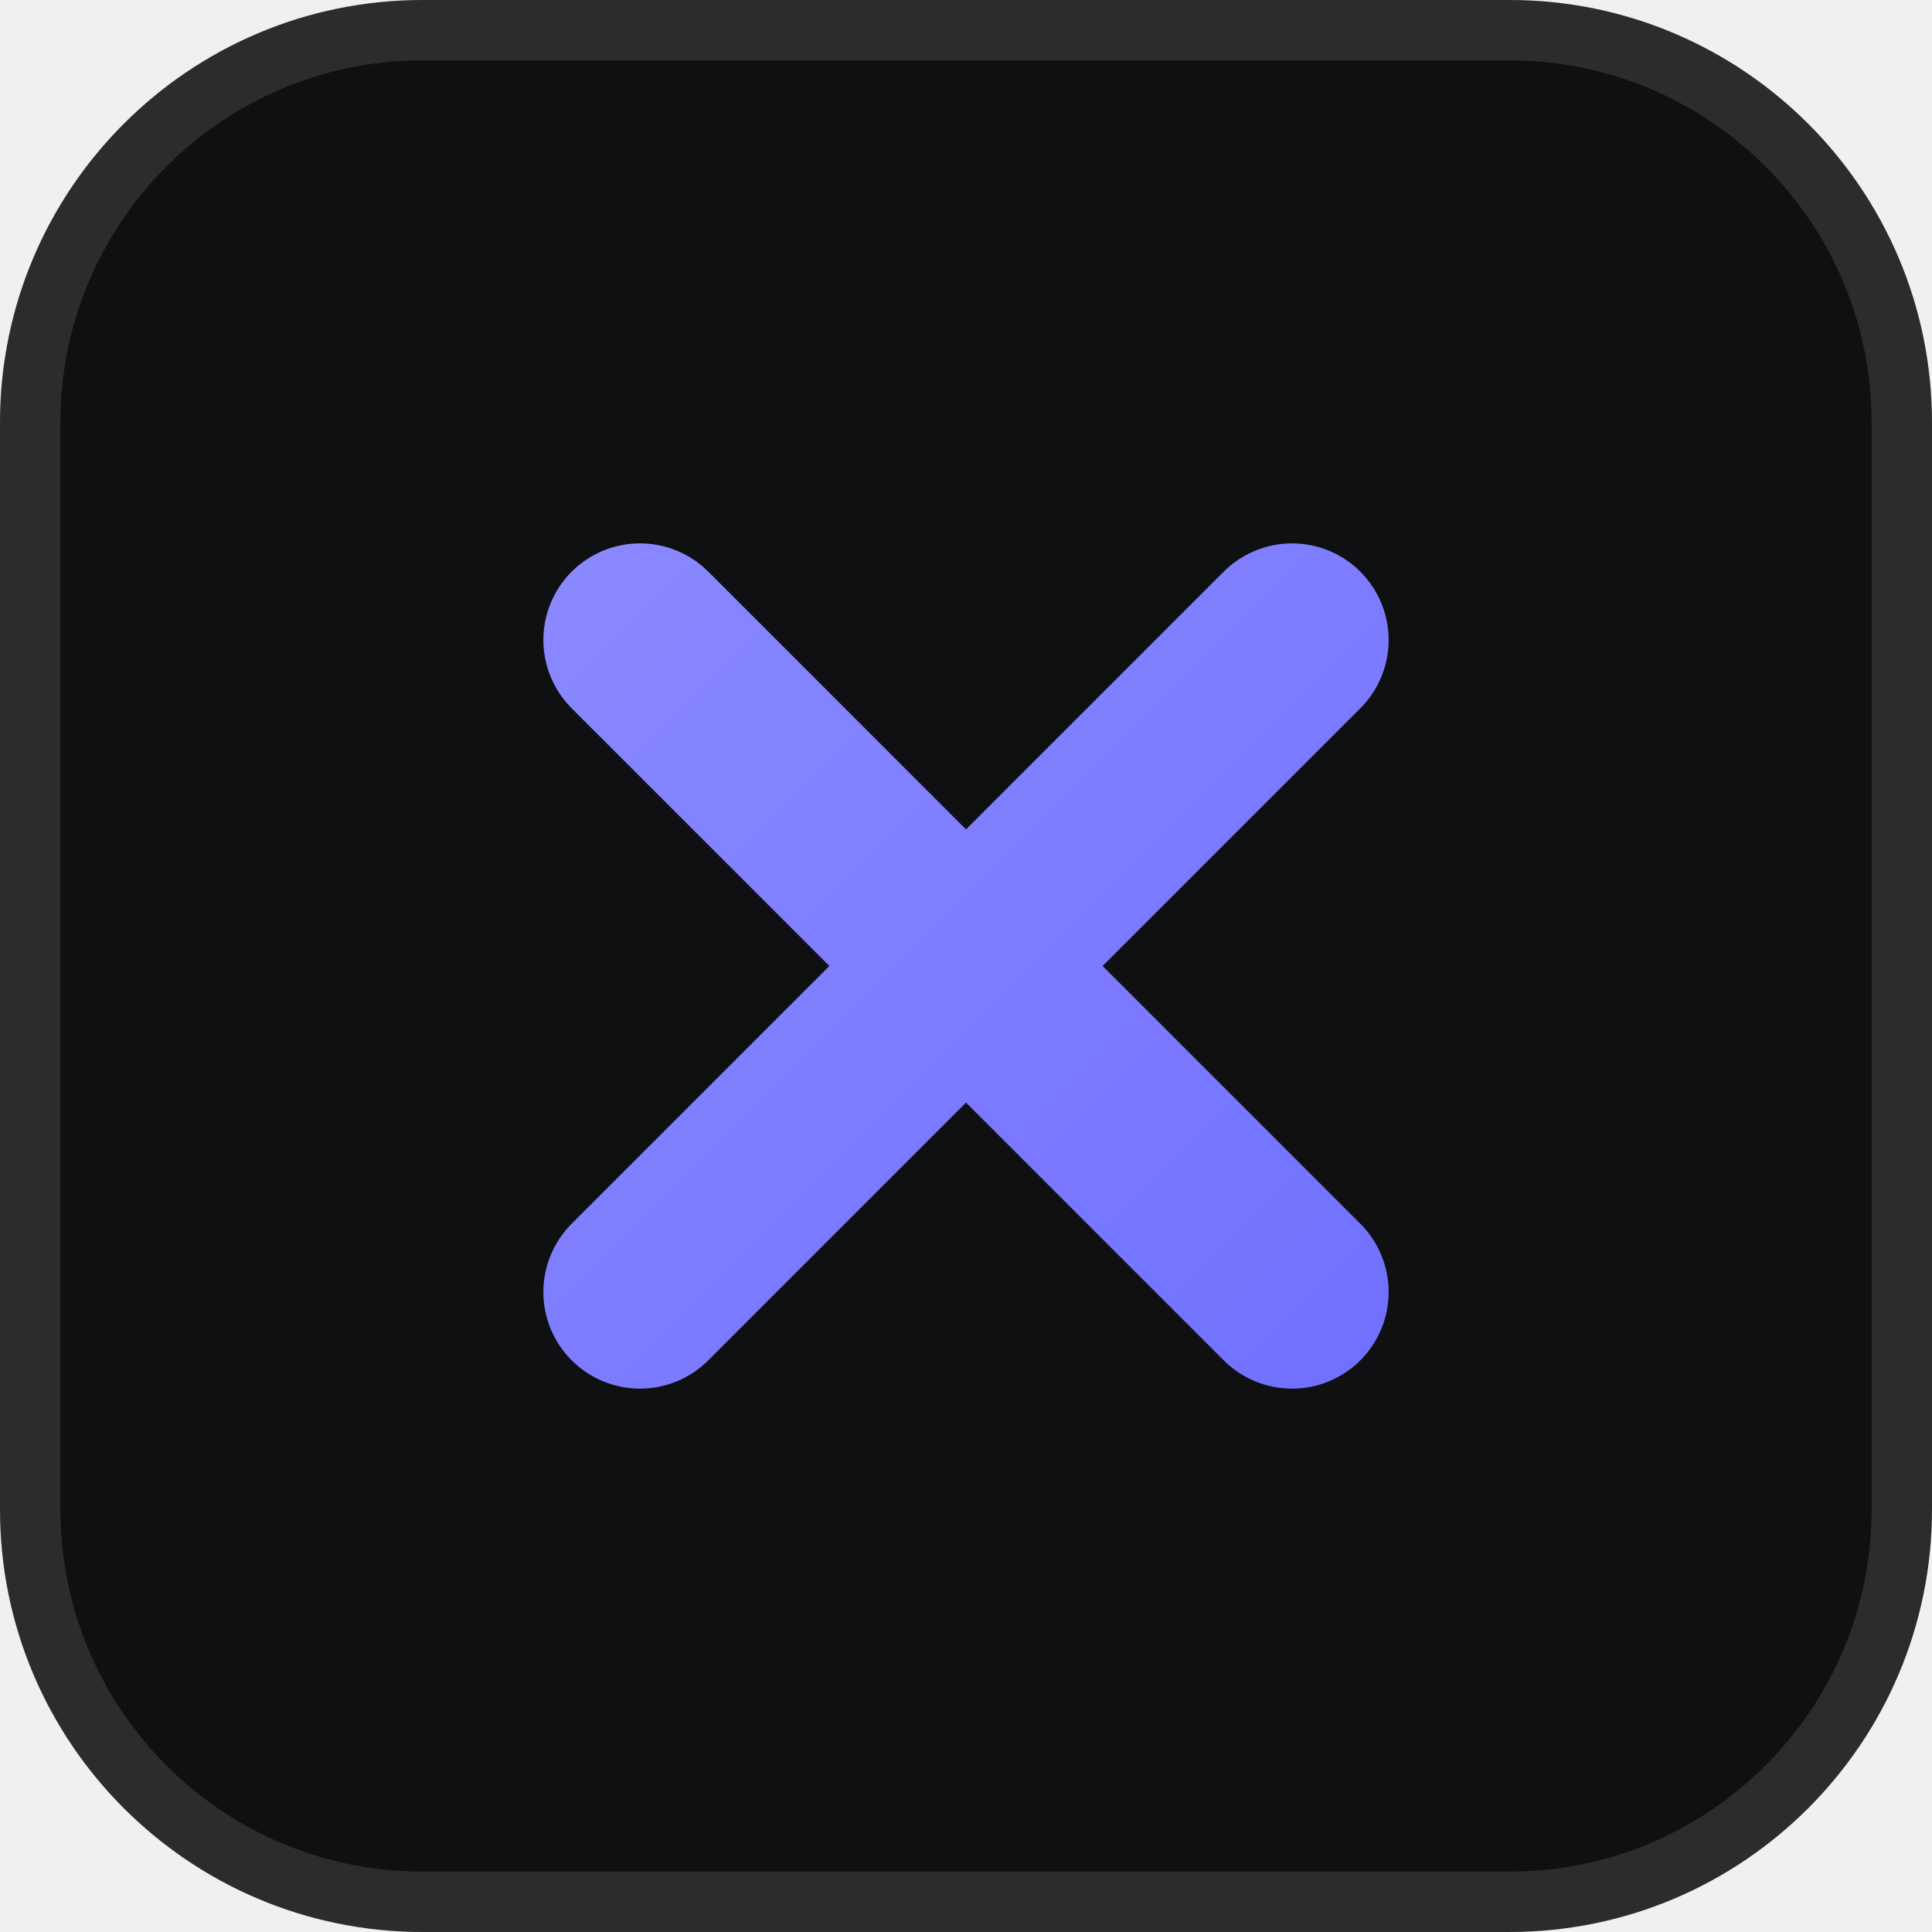
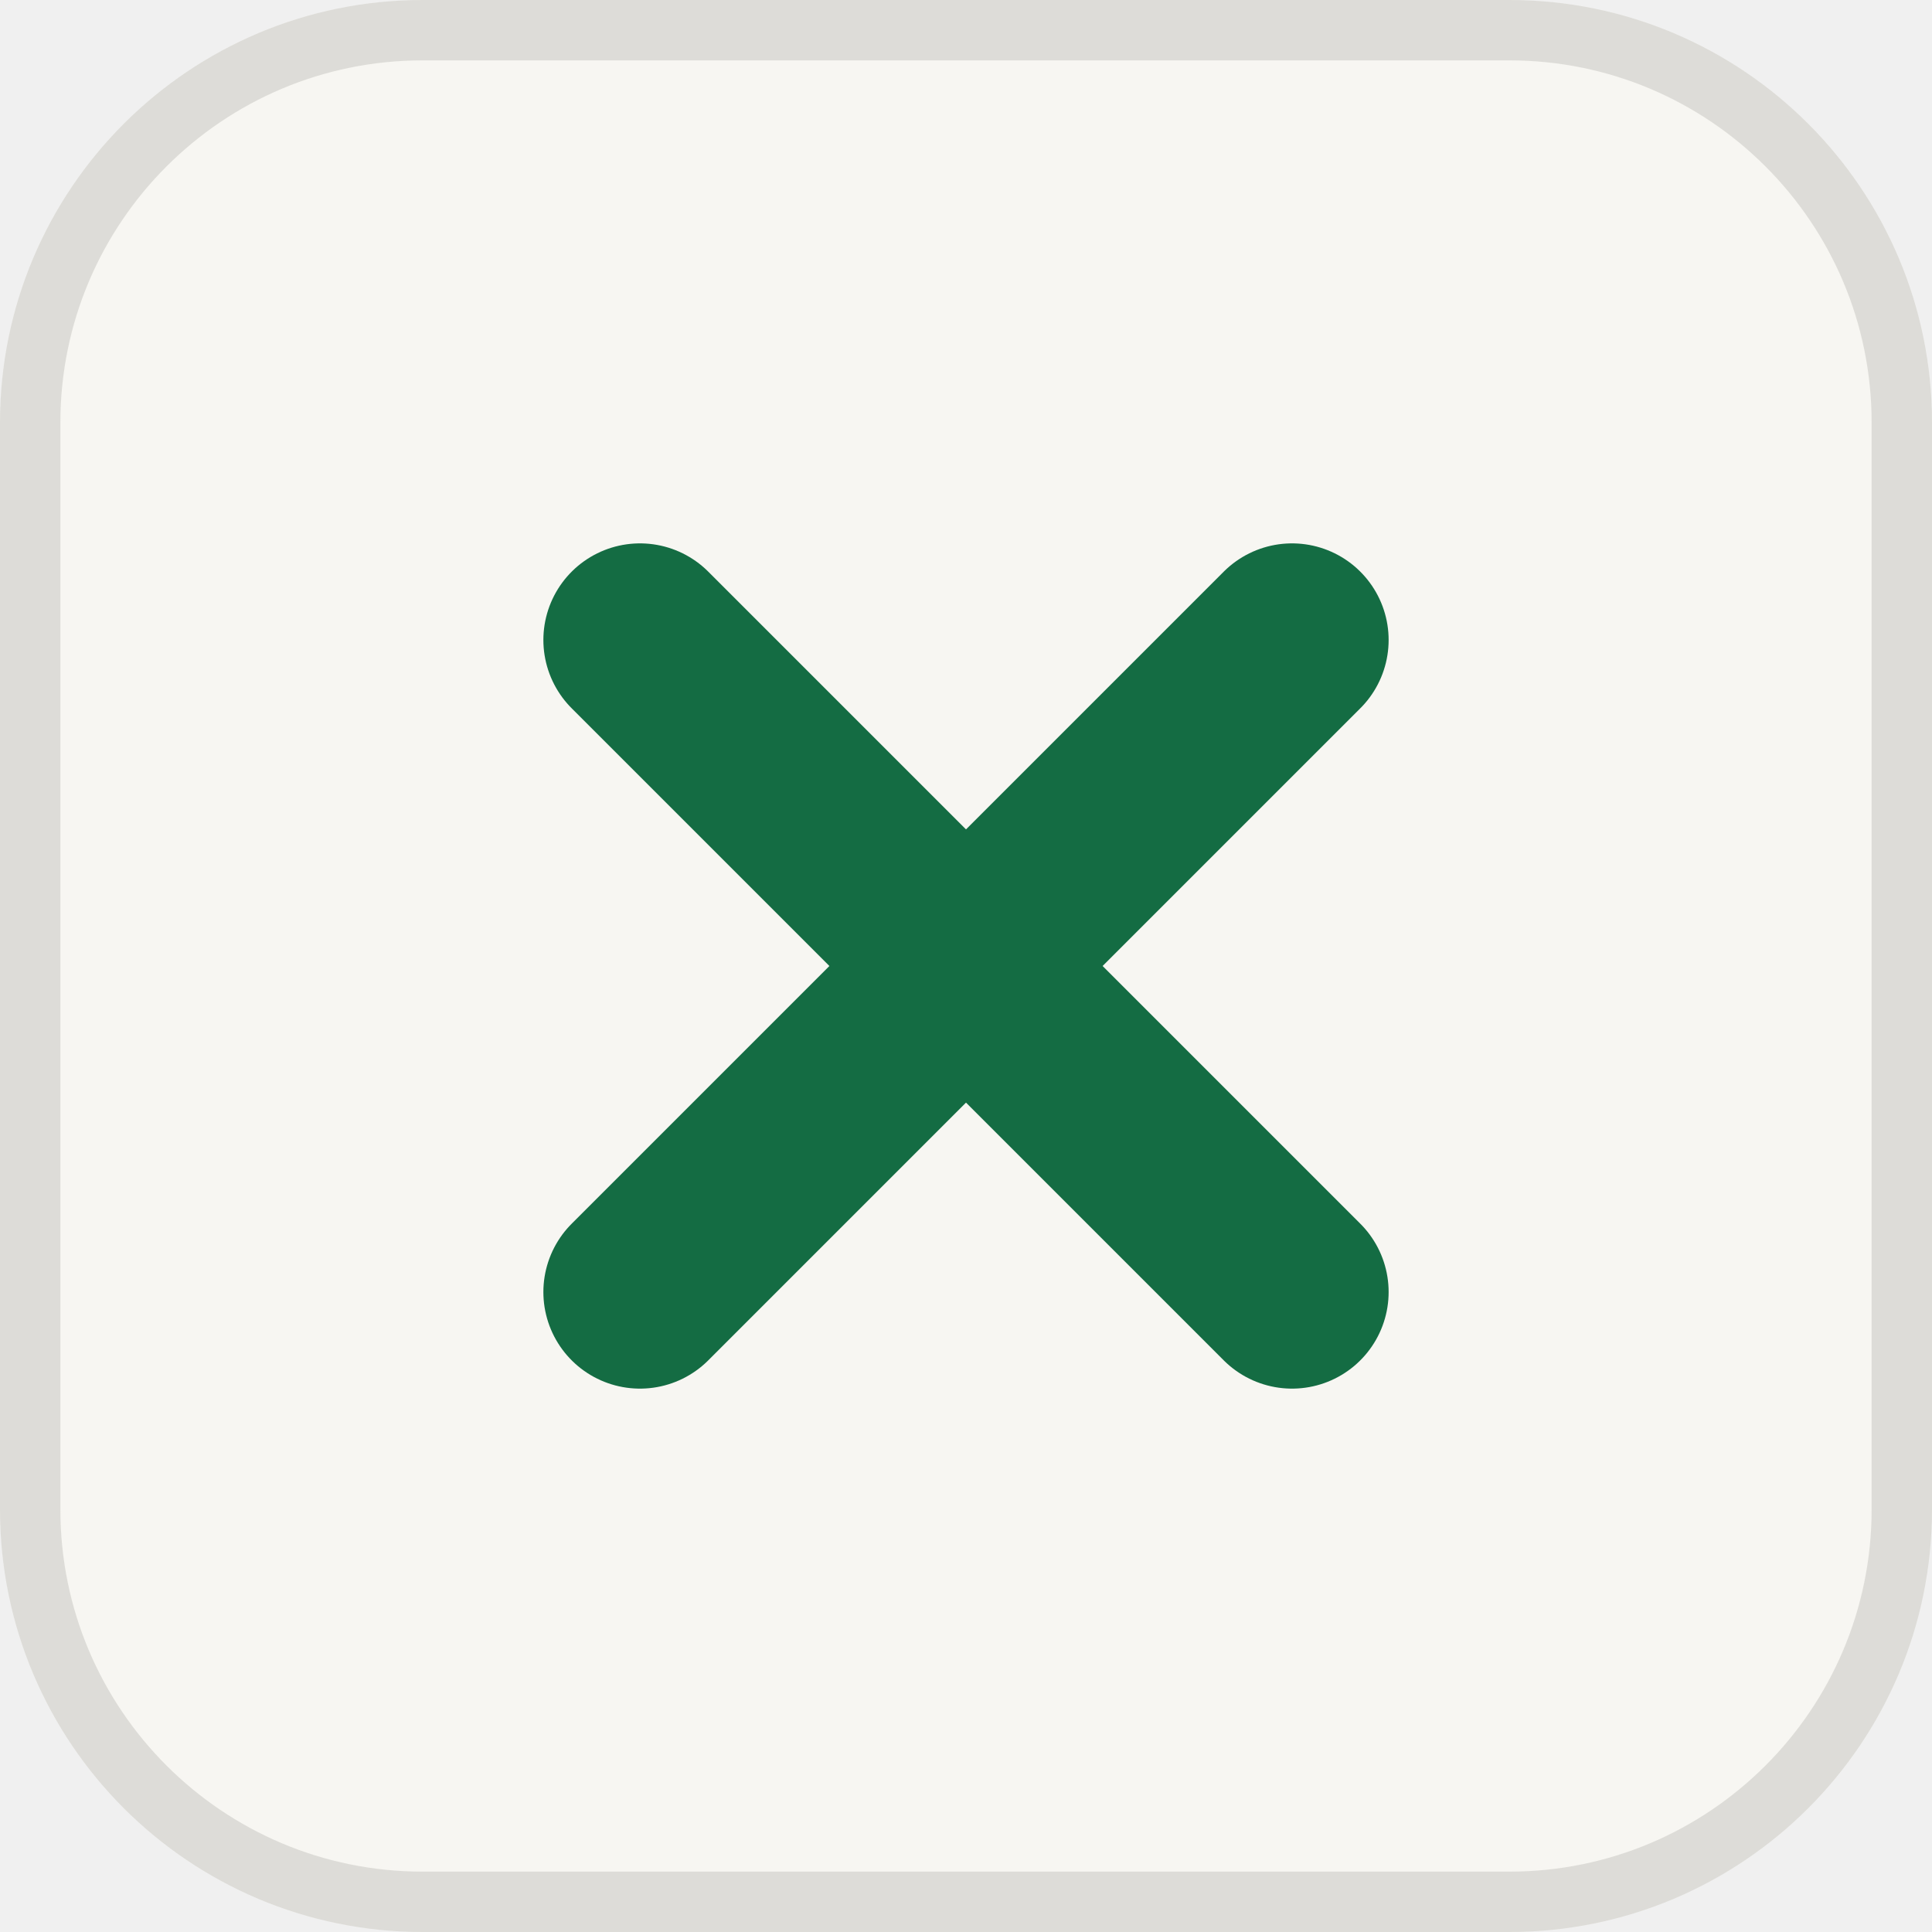
<svg xmlns="http://www.w3.org/2000/svg" viewBox="0 0 32 32" fill="none" aria-hidden="true">
-   <defs>
-     <linearGradient id="g" x1="9" y1="9" x2="23" y2="23" gradientUnits="userSpaceOnUse">
-       <stop stop-color="#8a89ff" />
-       <stop offset="1" stop-color="#7170ff" />
-     </linearGradient>
-   </defs>
-   <rect width="32" height="32" rx="7" fill="#0f1011" />
-   <rect x="0.5" y="0.5" width="31" height="31" rx="6.5" stroke="white" stroke-opacity="0.12" />
-   <path d="M10.6 10.6 21.4 21.4M21.4 10.6 10.6 21.4" stroke="url(#g)" stroke-width="3.2" stroke-linecap="round" />
+   <rect width="32" height="32" rx="7" fill="#f7f6f2" />
+   <rect x="0.5" y="0.5" width="31" height="31" rx="6.5" stroke="#1a1915" stroke-opacity="0.12" />
+   <path d="M10.6 10.6 21.4 21.4M21.4 10.6 10.6 21.4" stroke="#146c43" stroke-width="3.2" stroke-linecap="round" />
</svg>
